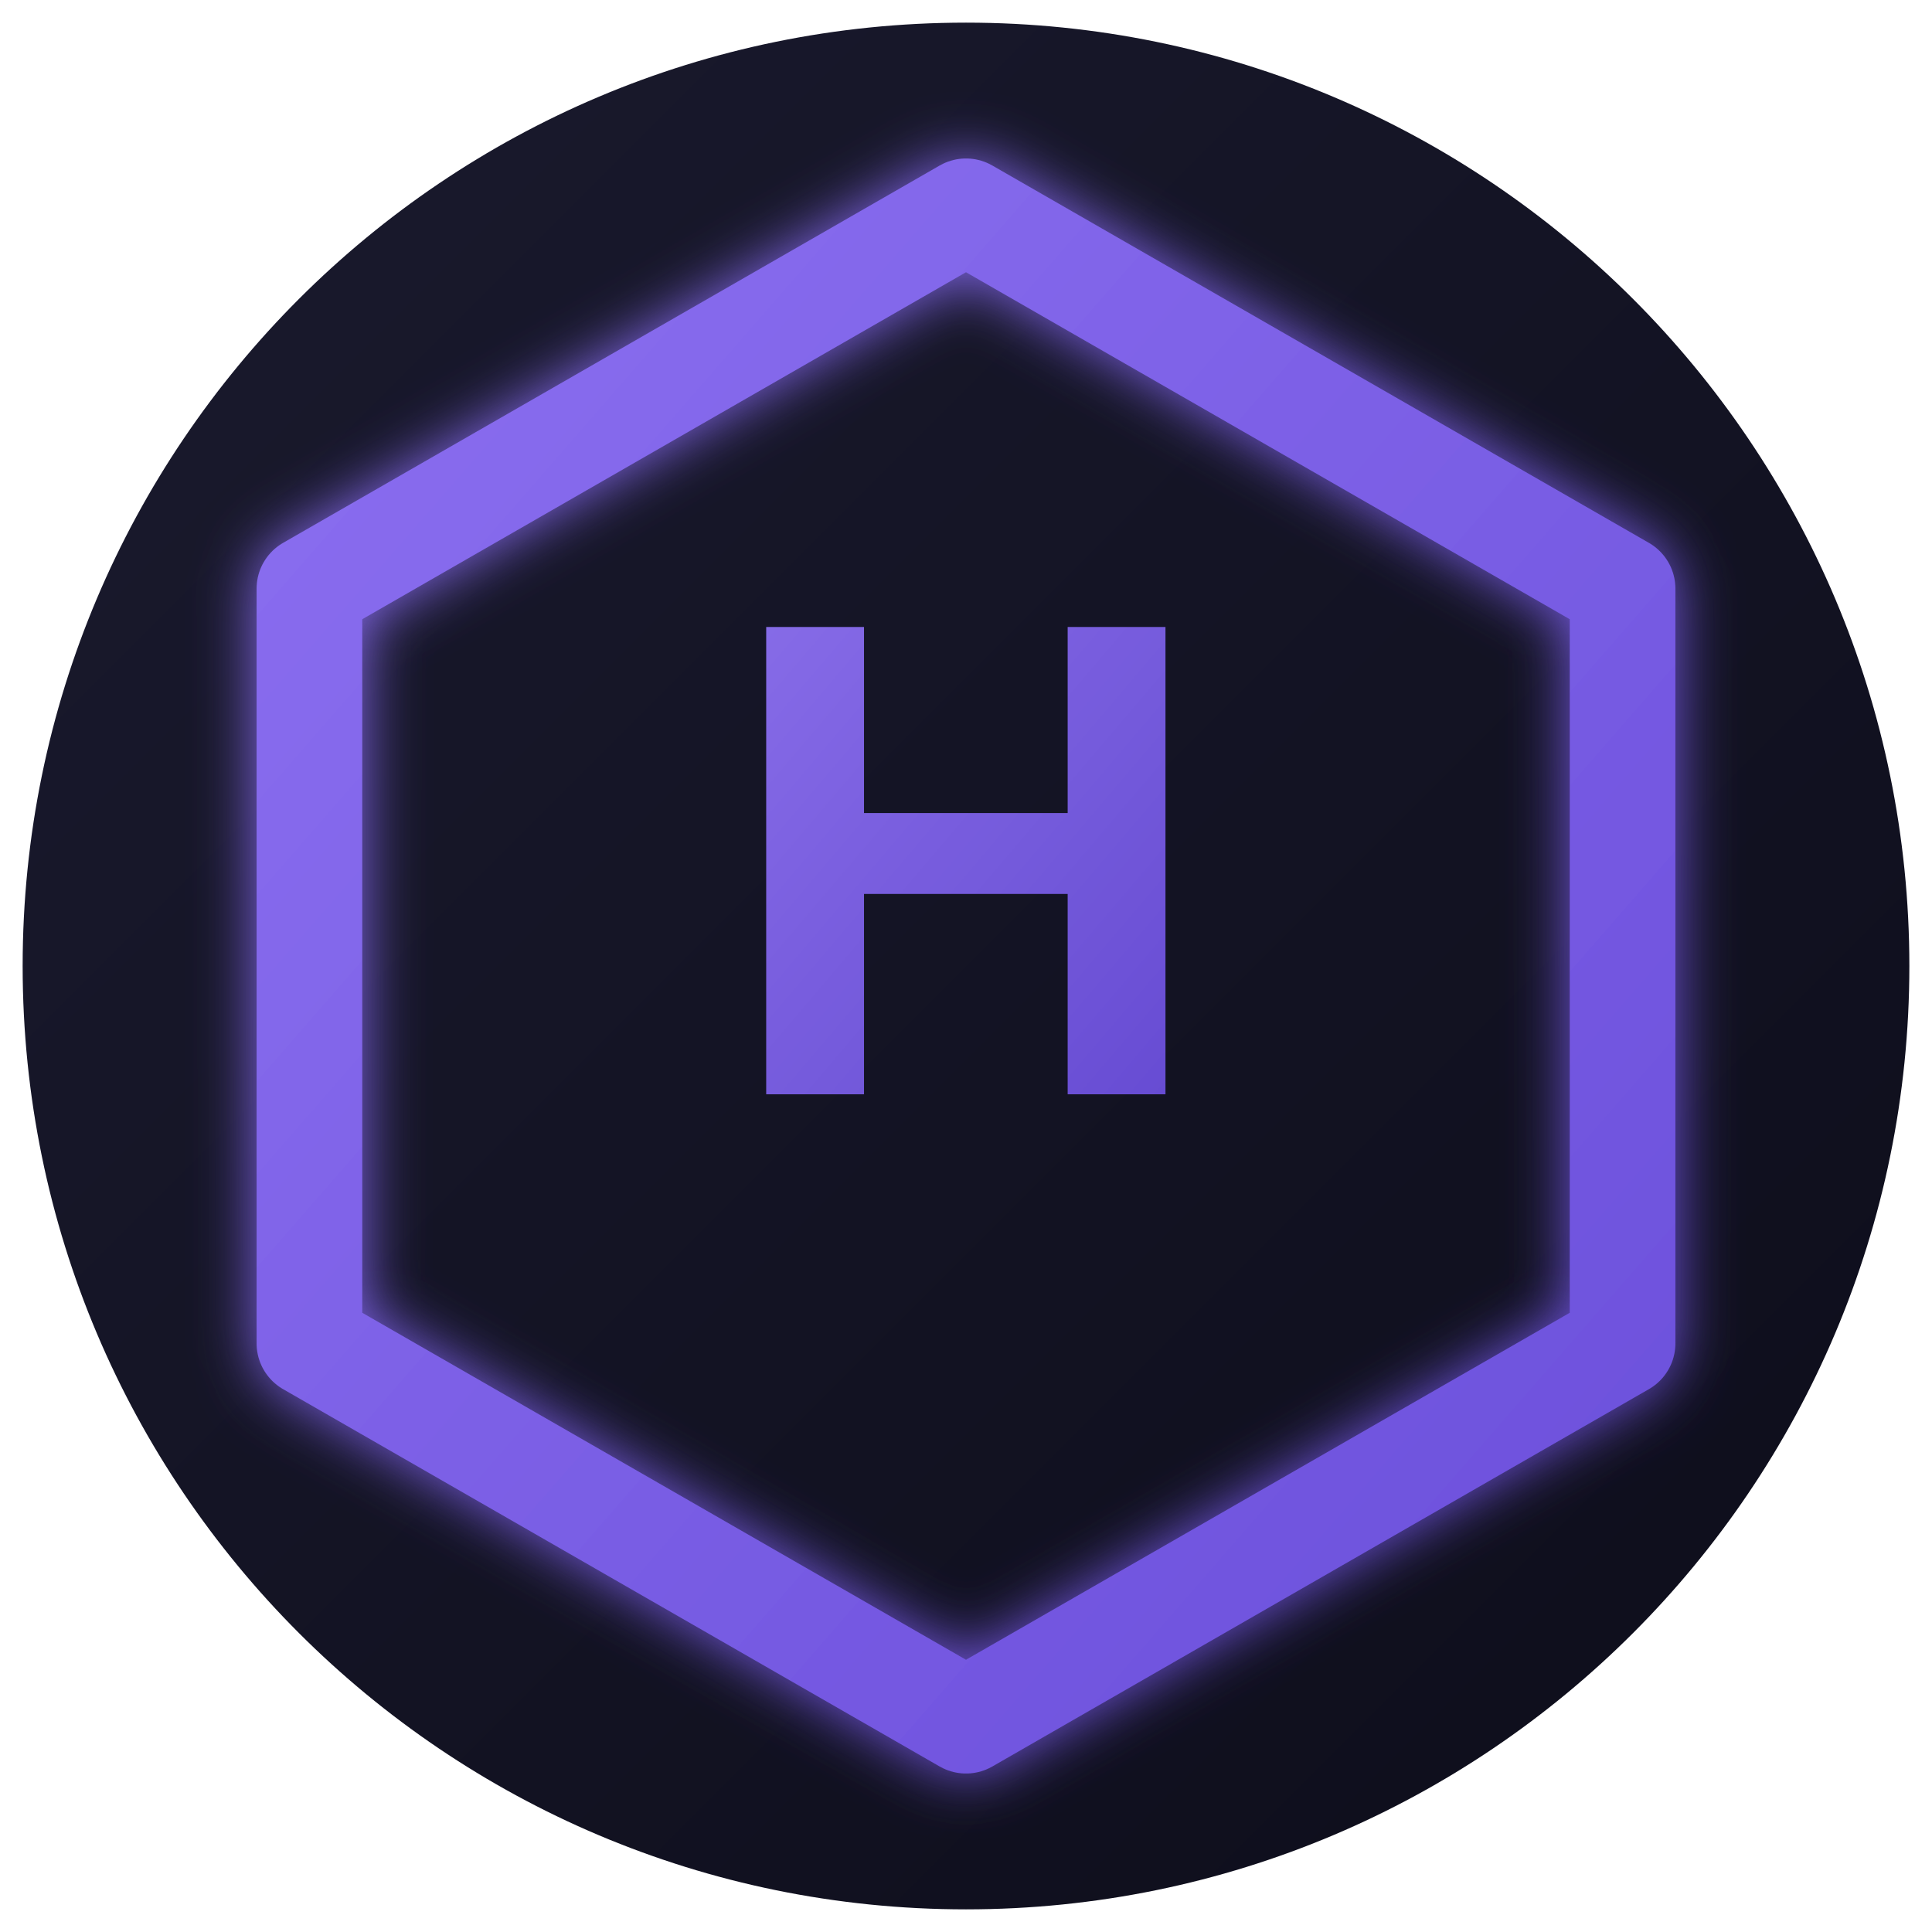
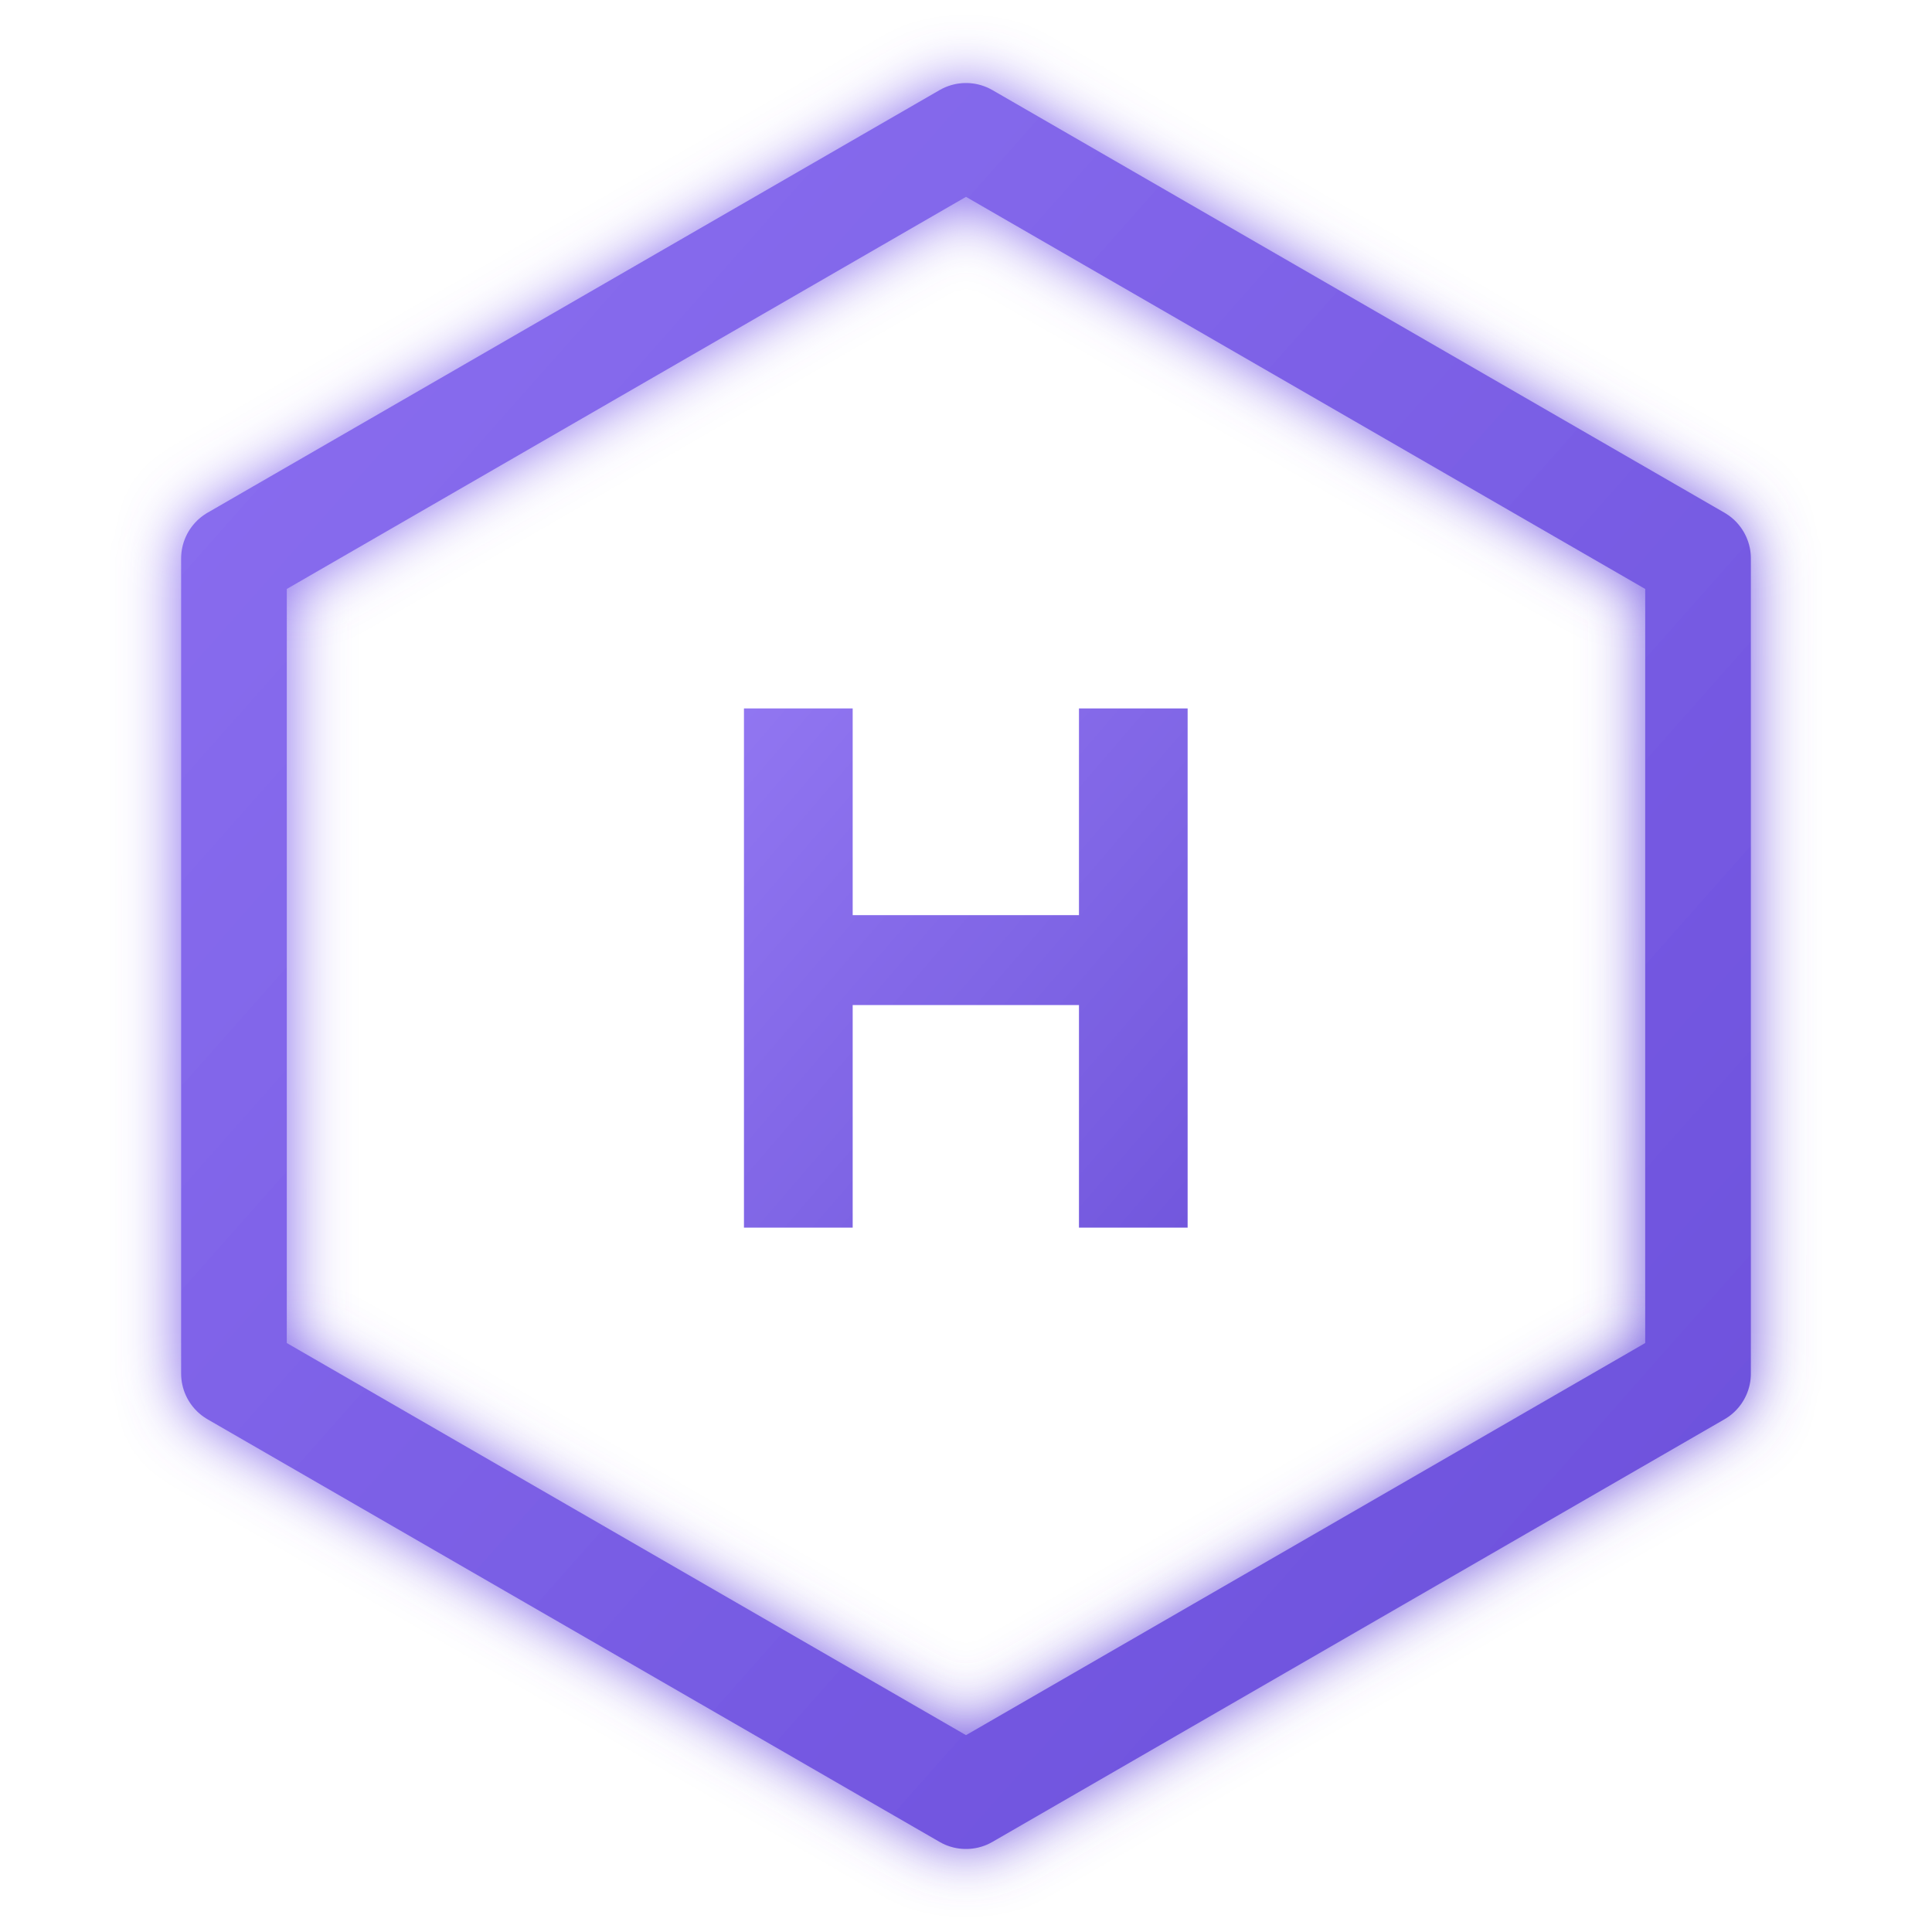
<svg xmlns="http://www.w3.org/2000/svg" viewBox="0 0 512 512">
  <defs>
-     <linearGradient id="bg" x1="0%" y1="0%" x2="100%" y2="100%">
-       <stop offset="0%" style="stop-color:#1a1a2e" />
-       <stop offset="100%" style="stop-color:#0d0d1a" />
-     </linearGradient>
    <linearGradient id="hex" x1="0%" y1="0%" x2="100%" y2="100%">
      <stop offset="0%" style="stop-color:#8b6ff0" />
      <stop offset="100%" style="stop-color:#6b4fdb" />
    </linearGradient>
    <filter id="glow">
      <feGaussianBlur stdDeviation="8" result="blur" />
      <feMerge>
        <feMergeNode in="blur" />
        <feMergeNode in="SourceGraphic" />
      </feMerge>
    </filter>
  </defs>
-   <circle cx="256" cy="256" r="250" fill="url(#bg)" />
-   <polygon points="256,56 430,156 430,356 256,456 82,356 82,156" fill="none" stroke="url(#hex)" stroke-width="28" stroke-linejoin="round" filter="url(#glow)" />
-   <text x="256" y="290" text-anchor="middle" font-family="Arial,Helvetica,sans-serif" font-weight="bold" font-size="180" fill="url(#hex)" opacity=".95">H</text>
+   <polygon points="256,36 450,148 450,364 256,476 62,364 62,148" fill="none" stroke="url(#hex)" stroke-width="28" stroke-linejoin="round" filter="url(#glow)" />
+   <text x="256" y="256" text-anchor="middle" dominant-baseline="central" font-family="Arial,Helvetica,sans-serif" font-weight="bold" font-size="200" fill="url(#hex)" opacity=".95">H</text>
</svg>
